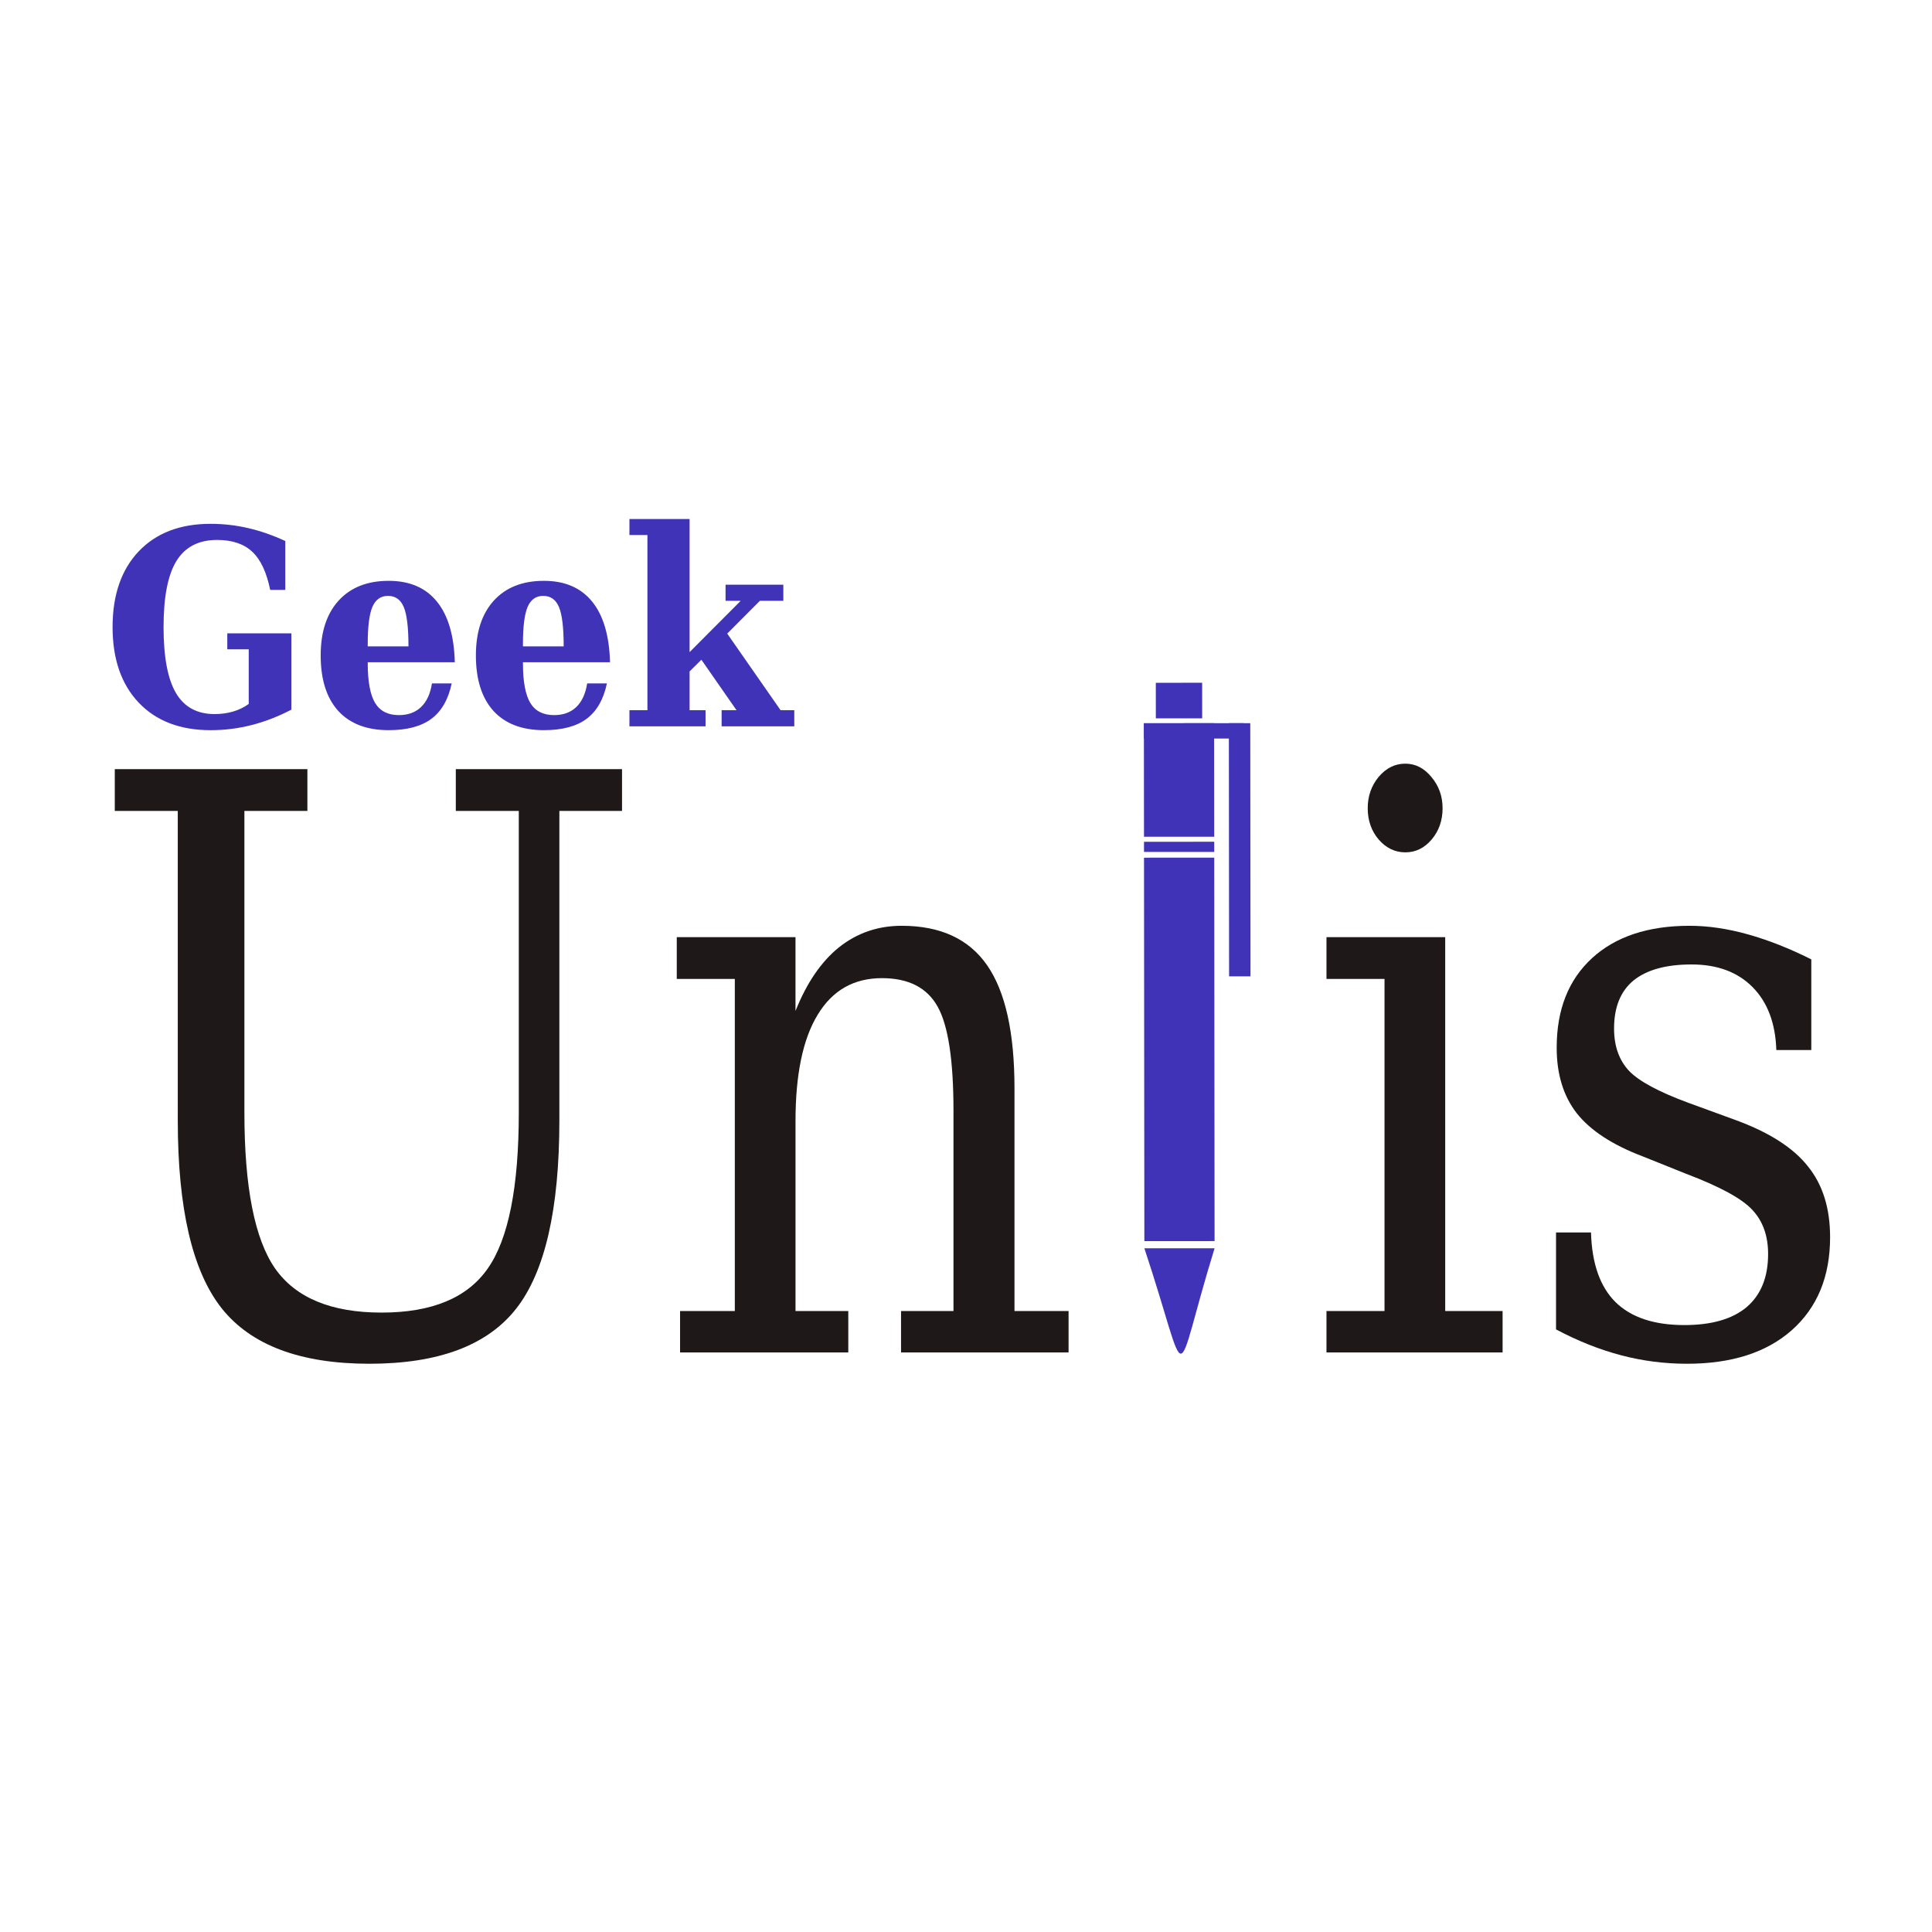
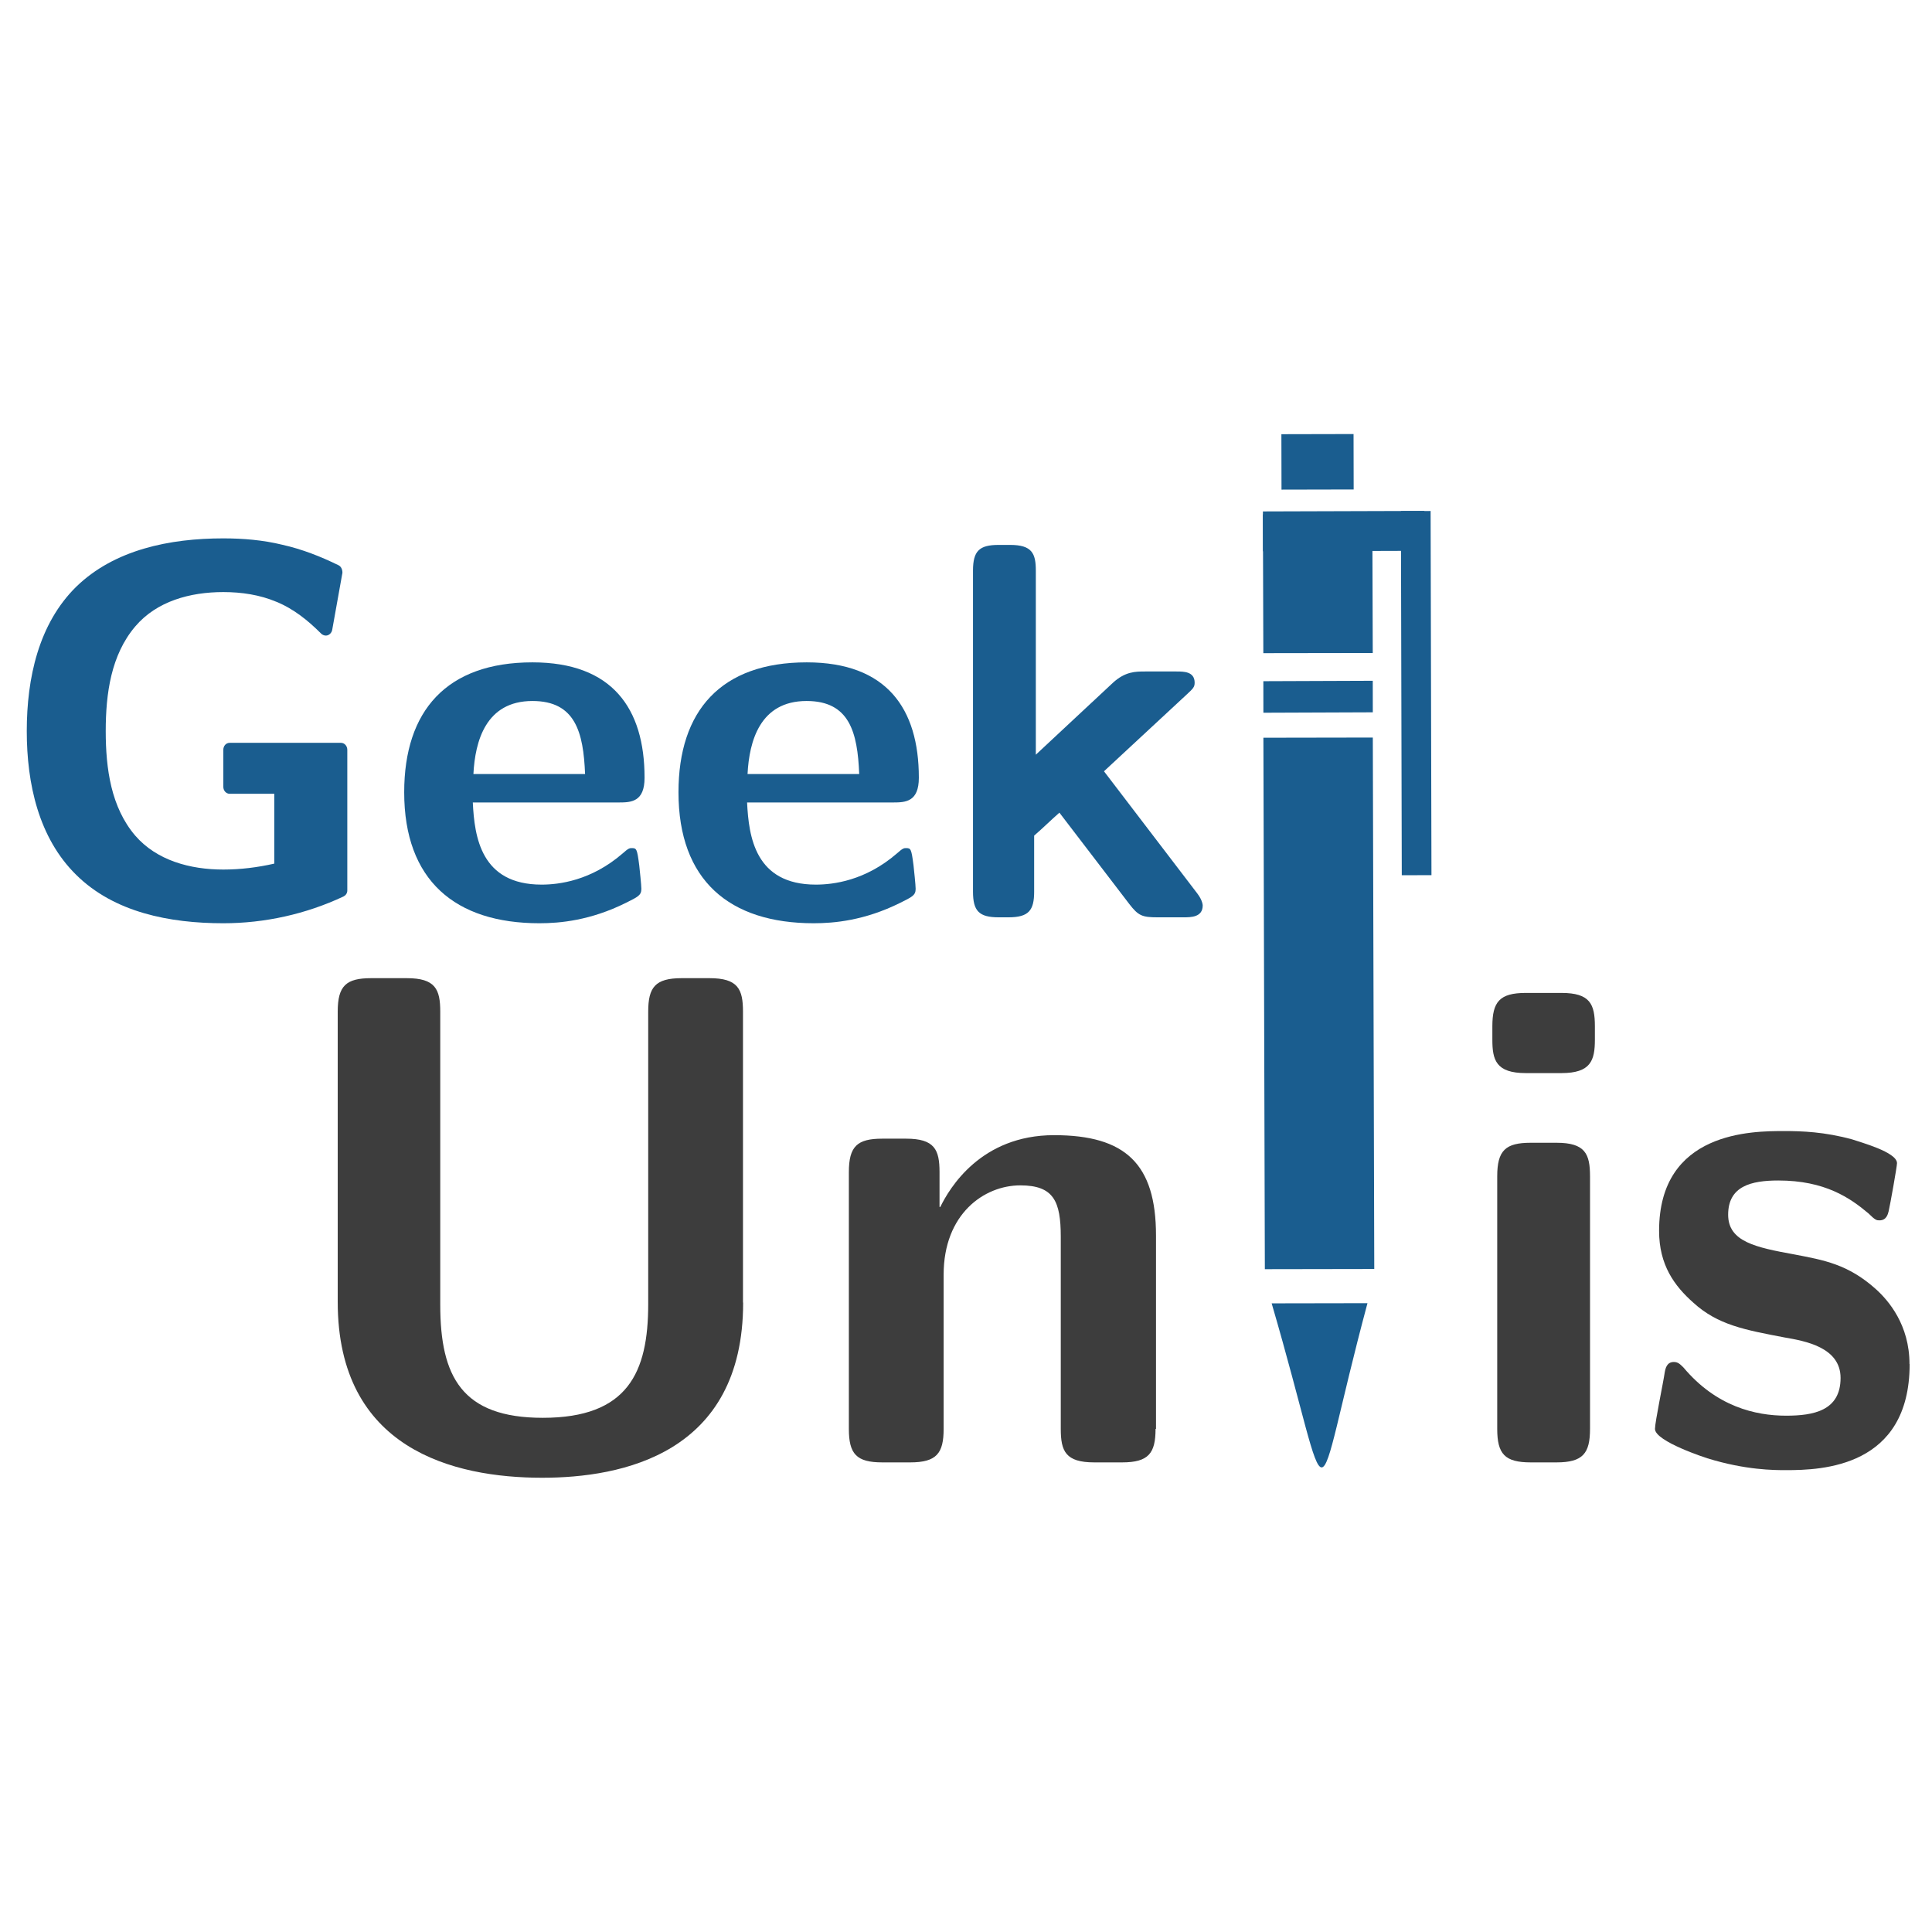
<svg xmlns="http://www.w3.org/2000/svg" width="48" height="48" viewBox="0 0 12.7 12.7" version="1.1" id="svg5">
  <defs id="defs2" />
  <g id="layer1">
-     <g id="g13384" transform="matrix(0.07943871,0,0,0.07943871,0.2650741,-6.783511)">
-       <g id="g13366" transform="translate(-0.8432315,-1.356488)">
-         <path id="rect3040" style="fill:#4033b8;stroke-width:0.115" transform="matrix(0.9999999,-3.6835442e-4,8.9642826e-4,0.9999996,0,0)" d="m 92.031,157.756 h 5.811 v 31.729 h -5.811 z" />
-         <path id="rect6834" style="fill:#4033b8;stroke-width:0.019" transform="matrix(0.9999999,-3.6835442e-4,8.9642826e-4,0.9999996,0,0)" d="m 92.031,156.44 h 5.811 v 0.841 h -5.811 z" />
-         <path id="rect6888" style="fill:#4033b8;stroke-width:0.063" transform="matrix(0.9999999,-3.6835442e-4,8.9642826e-4,0.9999996,0,0)" d="m 92.031,146.63 h 5.811 v 9.394 h -5.811 z" />
-         <path id="rect9068" style="fill:#4033b8;fill-opacity:1;stroke-width:0.065" d="m 92.202,190.044 5.811,-0.002 c -3.57,11.576 -1.936,11.677 -5.811,0.002 z" />
-         <path id="rect10619" style="fill:#4033b8;stroke-width:0.027" transform="matrix(0.9999999,-3.6835442e-4,8.9642826e-4,0.9999996,0,0)" d="m 92.031,146.63 h 8.253 v 1.269 h -8.253 z" />
-         <path id="rect10621" style="fill:#4033b8;stroke-width:0.052" transform="matrix(0.9999999,-3.6835442e-4,8.9642826e-4,0.9999996,0,0)" d="m 99.062,146.63 h 1.772 v 20.948 h -1.772 z" />
-         <path id="rect12095" style="fill:#4033b8;stroke-width:0.028" transform="matrix(0.9999998,-6.2800898e-4,5.2579401e-4,0.9999999,0,0)" d="m 93.074,143.308 h 3.835 v 2.943 h -3.835 z" />
-       </g>
-       <g aria-label="Un is" transform="scale(0.9187826,1.088397)" id="text13087" style="font-size:60.833px;fill:#1f1818;stroke-width:5.077">
-         <path d="M 12.379,140.112 H 6.706 v -3.178 H 24.053 v 3.178 h -5.673 v 22.931 q 0,8.495 2.762,11.852 2.792,3.357 9.594,3.357 6.802,0 9.565,-3.357 2.792,-3.357 2.792,-11.852 v -22.931 h -5.673 v -3.178 h 14.971 v 3.178 h -5.644 v 23.525 q 0,10.129 -3.891,14.317 -3.891,4.188 -13.218,4.188 -9.327,0 -13.307,-4.218 -3.951,-4.218 -3.951,-14.287 z" style="font-family:'DejaVu Serif';-inkscape-font-specification:'DejaVu Serif, Normal'" id="path307" />
-         <path d="m 57.618,181.281 v -3.149 h 4.931 v -25.248 h -5.228 v -3.178 h 10.693 v 5.614 q 1.515,-3.208 3.921,-4.842 2.436,-1.634 5.644,-1.634 5.228,0 7.693,3 2.465,3 2.465,9.357 v 16.931 h 4.871 v 3.149 H 77.52 v -3.149 h 4.723 v -15.208 q 0,-5.792 -1.426,-7.931 -1.426,-2.168 -5.02,-2.168 -3.802,0 -5.792,2.792 -1.99,2.762 -1.99,8.079 v 14.436 h 4.753 v 3.149 z" style="font-family:'DejaVu Serif';-inkscape-font-specification:'DejaVu Serif, Normal'" id="path309" />
-         <path d="m 119.55,139.904 q 0,-1.366 0.98,-2.376 1.01,-1.01 2.406,-1.01 1.366,0 2.347,1.01 1.01,1.01 1.01,2.376 0,1.396 -0.98,2.376 -0.98,0.98 -2.376,0.98 -1.396,0 -2.406,-0.98 -0.98,-0.98 -0.98,-2.376 z m 6.98,38.229 h 5.168 v 3.149 h -15.862 v -3.149 h 5.228 v -25.248 h -5.228 v -3.178 h 10.693 z" style="font-family:'DejaVu Serif';-inkscape-font-specification:'DejaVu Serif, Normal'" id="path311" />
-         <path d="m 136.511,179.528 v -7.367 h 3.149 q 0.119,3.535 2.198,5.287 2.109,1.753 6.208,1.753 3.683,0 5.614,-1.366 1.931,-1.396 1.931,-4.04 0,-2.079 -1.426,-3.357 -1.396,-1.277 -5.941,-2.733 l -3.951,-1.337 q -4.069,-1.307 -5.911,-3.267 -1.812,-1.96 -1.812,-4.99 0,-4.337 3.178,-6.802 3.178,-2.465 8.792,-2.465 2.495,0 5.258,0.653 2.762,0.653 5.703,1.901 v 6.891 h -3.149 q -0.119,-3.059 -2.139,-4.782 -2.02,-1.723 -5.495,-1.723 -3.446,0 -5.228,1.218 -1.753,1.218 -1.753,3.654 0,1.99 1.337,3.208 1.337,1.188 5.347,2.436 l 4.337,1.337 q 4.485,1.396 6.446,3.505 1.99,2.079 1.99,5.376 0,4.485 -3.446,7.069 -3.416,2.555 -9.446,2.555 -3.059,0 -5.97,-0.653 -2.911,-0.653 -5.822,-1.96 z" style="font-family:'DejaVu Serif';-inkscape-font-specification:'DejaVu Serif, Normal'" id="path313" />
-       </g>
-       <g aria-label="Geek" transform="scale(0.9455594,1.057575)" id="text13370" style="font-size:57.521px;font-family:'DejaVu Serif';-inkscape-font-specification:'DejaVu Serif, Normal';fill:#4033b8;stroke-width:0.251">
-         <path d="m 20.116,126.901 q -0.469,-2.064 -1.564,-2.981 -1.095,-0.928 -3.086,-0.928 -2.418,0 -3.555,1.647 -1.126,1.637 -1.126,5.17 0,3.503 1.084,5.16 1.084,1.647 3.377,1.647 0.876,0 1.626,-0.198 0.751,-0.198 1.366,-0.594 v -4.274 h -1.876 v -1.251 h 5.608 v 5.973 q -1.751,0.813 -3.503,1.209 -1.741,0.396 -3.565,0.396 -4.003,0 -6.296,-2.158 -2.283,-2.158 -2.283,-5.91 0,-3.763 2.283,-5.921 2.293,-2.158 6.296,-2.158 1.668,0 3.284,0.334 1.616,0.334 3.252,1.011 v 3.826 z" style="font-weight:bold;font-size:21.349px;-inkscape-font-specification:'DejaVu Serif, Bold';stroke-width:0.251" id="path316" />
-         <path d="m 32.218,131.32 q 0,-2.189 -0.407,-3.065 -0.407,-0.886 -1.386,-0.886 -0.949,0 -1.366,0.865 -0.407,0.865 -0.407,2.898 v 0.188 z m 4.055,1.24 h -7.62 v 0.083 q 0,2.147 0.646,3.106 0.646,0.949 2.085,0.949 1.199,0 1.939,-0.636 0.74,-0.636 0.949,-1.845 h 1.73 q -0.448,1.887 -1.783,2.773 -1.334,0.886 -3.732,0.886 -2.877,0 -4.42,-1.511 -1.532,-1.522 -1.532,-4.336 0,-2.752 1.574,-4.295 1.574,-1.543 4.378,-1.543 2.752,0 4.222,1.626 1.47,1.616 1.564,4.743 z" style="font-weight:bold;font-size:21.349px;-inkscape-font-specification:'DejaVu Serif, Bold';stroke-width:0.251" id="path318" />
-         <path d="m 45.801,131.32 q 0,-2.189 -0.407,-3.065 -0.407,-0.886 -1.386,-0.886 -0.949,0 -1.366,0.865 -0.407,0.865 -0.407,2.898 v 0.188 z m 4.055,1.24 h -7.62 v 0.083 q 0,2.147 0.646,3.106 0.646,0.949 2.085,0.949 1.199,0 1.939,-0.636 0.74,-0.636 0.949,-1.845 h 1.73 q -0.448,1.887 -1.783,2.773 -1.334,0.886 -3.732,0.886 -2.877,0 -4.42,-1.511 -1.532,-1.522 -1.532,-4.336 0,-2.752 1.574,-4.295 1.574,-1.543 4.378,-1.543 2.752,0 4.222,1.626 1.47,1.616 1.564,4.743 z" style="font-weight:bold;font-size:21.349px;-inkscape-font-specification:'DejaVu Serif, Bold';stroke-width:0.251" id="path320" />
-         <path d="m 58.216,137.575 h -6.661 v -1.261 h 1.574 v -13.708 h -1.574 v -1.251 h 5.264 v 10.414 l 4.472,-4.013 h -1.324 v -1.261 h 5.056 v 1.261 h -2.054 l -2.856,2.564 4.67,5.994 h 1.199 v 1.261 h -6.359 v -1.261 h 1.303 l -3.075,-3.951 -1.032,0.917 v 3.033 h 1.397 z" style="font-weight:bold;font-size:21.349px;-inkscape-font-specification:'DejaVu Serif, Bold';stroke-width:0.251" id="path322" />
-       </g>
+     <g id="g533" transform="matrix(0,0.5528601,-0.5528601,0,12.45058,2.740434)" style="fill:#1a5d8f;fill-opacity:1">
+       <path id="rect3040" style="stroke-width:0.024" transform="matrix(-0.00169845,-0.9999986,0.9999963,-0.00273916,0,0)" d="m -7.509,3.802 h 1.301 v 6.319 h -1.301 z" />
+       <path id="rect6834" style="stroke-width:0.006" transform="matrix(-0.00380449,-0.9999928,0.9999993,-0.00122284,0,0)" d="m -7.503,3.114 h 1.301 v 0.375 h -1.301 z" />
+       <path id="rect6888" style="stroke-width:0.012" transform="matrix(-0.00149822,-0.9999989,0.9999952,-0.00310523,0,0)" d="m -7.508,1.148 h 1.301 v 1.65 h -1.301 z" />
+       <path id="rect9068" style="fill:#1a5d8f;fill-opacity:1;stroke-width:0.014" d="M 10.54,7.4 10.538,6.261 c 2.592,0.696 2.614,0.376 0.003,1.139 z" />
+       <path id="rect10619" style="stroke-width:0.008" transform="matrix(-0.00306268,-0.9999953,0.9999988,-0.00151904,0,0)" d="m -7.506,1.101 h 1.92 v 0.474 h -1.92 z" />
+       <path id="rect10621" style="stroke-width:0.01" transform="matrix(-0.00198237,-0.999998,0.9999972,-0.00234685,0,0)" d="m -5.866,1.108 h 0.353 v 4.33 h -0.353 z" />
+       <path id="rect12095" style="stroke-width:0.006" transform="matrix(-0.00216864,-0.9999976,0.9999979,-0.00206642,0,0)" d="m -7.285,0.19 h 0.858 v 0.659 h -0.858 z" />
+     </g>
+     <g aria-label="Geek" id="text2638" style="font-weight:bold;font-size:21.823px;font-family:'DejaVu Serif';-inkscape-font-specification:'DejaVu Serif, Bold';fill:#1a5d8f;stroke-width:0.265">
+       <path d="M 2.283,5.853 V 4.929 c 0,-0.025 -0.018,-0.046 -0.042,-0.046 H 1.51 c -0.025,0 -0.042,0.021 -0.042,0.046 v 0.243 c 0,0.025 0.018,0.046 0.042,0.046 H 1.803 V 5.677 C 1.693,5.702 1.581,5.716 1.468,5.716 1.249,5.716 1.03,5.656 0.889,5.493 0.73,5.307 0.695,5.053 0.695,4.806 c 0,-0.247 0.035,-0.501 0.194,-0.688 C 1.03,3.952 1.249,3.892 1.468,3.892 c 0.12,0 0.24,0.018 0.349,0.064 0.113,0.046 0.208,0.123 0.293,0.208 0.007,0.007 0.018,0.014 0.032,0.014 0.021,0 0.039,-0.018 0.042,-0.039 l 0.067,-0.374 c 0,-0.025 -0.011,-0.042 -0.025,-0.049 C 2.11,3.659 1.986,3.61 1.856,3.581 1.729,3.55 1.598,3.539 1.468,3.539 c -0.353,0 -0.716,0.074 -0.967,0.318 -0.247,0.243 -0.325,0.6 -0.325,0.949 0,0.346 0.078,0.702 0.325,0.945 0.25,0.247 0.614,0.318 0.967,0.318 0.272,0 0.543,-0.06 0.79,-0.176 0.014,-0.007 0.025,-0.021 0.025,-0.039 z" style="font-size:3.528px;font-family:'Latin Modern Sans';-inkscape-font-specification:'Latin Modern Sans, Bold';stroke-width:0.265" id="path560" />
+       <path d="m 4.237,5.112 c 0,-0.455 -0.212,-0.758 -0.737,-0.758 -0.564,0 -0.843,0.318 -0.843,0.854 0,0.579 0.335,0.861 0.889,0.861 0.134,0 0.335,-0.018 0.568,-0.134 0.078,-0.039 0.102,-0.049 0.102,-0.092 0,-0.025 -0.011,-0.127 -0.014,-0.155 -0.014,-0.109 -0.018,-0.113 -0.049,-0.113 -0.014,0 -0.021,0 -0.06,0.035 -0.208,0.18 -0.42,0.205 -0.533,0.205 -0.399,0 -0.441,-0.314 -0.452,-0.54 h 0.96 c 0.081,0 0.169,-0.004 0.169,-0.162 z M 3.845,5.088 H 3.112 c 0.011,-0.215 0.081,-0.48 0.388,-0.48 0.282,0 0.335,0.205 0.346,0.48 z" style="font-size:3.528px;font-family:'Latin Modern Sans';-inkscape-font-specification:'Latin Modern Sans, Bold';stroke-width:0.265" id="path562" />
+       <path d="m 6.04,5.112 c 0,-0.455 -0.212,-0.758 -0.737,-0.758 -0.564,0 -0.843,0.318 -0.843,0.854 0,0.579 0.335,0.861 0.889,0.861 0.134,0 0.335,-0.018 0.568,-0.134 0.078,-0.039 0.102,-0.049 0.102,-0.092 0,-0.025 -0.011,-0.127 -0.014,-0.155 -0.014,-0.109 -0.018,-0.113 -0.049,-0.113 -0.014,0 -0.021,0 -0.06,0.035 -0.208,0.18 -0.42,0.205 -0.533,0.205 -0.399,0 -0.441,-0.314 -0.452,-0.54 h 0.96 c 0.081,0 0.169,-0.004 0.169,-0.162 z M 5.648,5.088 H 4.914 c 0.011,-0.215 0.081,-0.48 0.388,-0.48 0.282,0 0.335,0.205 0.346,0.48 z" style="font-size:3.528px;font-family:'Latin Modern Sans';-inkscape-font-specification:'Latin Modern Sans, Bold';stroke-width:0.265" id="path564" />
+       <path d="m 7.906,5.952 c 0,0 0,-0.032 -0.035,-0.078 L 7.257,5.07 7.8,4.566 c 0.042,-0.039 0.053,-0.049 0.053,-0.078 0,-0.074 -0.071,-0.074 -0.12,-0.074 H 7.528 c -0.064,0 -0.131,0 -0.212,0.074 L 6.809,4.961 V 3.751 c 0,-0.113 -0.025,-0.169 -0.169,-0.169 H 6.565 c -0.127,0 -0.169,0.039 -0.169,0.169 v 2.11 c 0,0.127 0.039,0.169 0.169,0.169 h 0.064 c 0.134,0 0.169,-0.046 0.169,-0.169 V 5.493 C 6.855,5.444 6.908,5.391 6.964,5.342 l 0.459,0.6 c 0.06,0.078 0.085,0.088 0.187,0.088 H 7.779 c 0.049,0 0.127,0 0.127,-0.078 z" style="font-size:3.528px;font-family:'Latin Modern Sans';-inkscape-font-specification:'Latin Modern Sans, Bold';stroke-width:0.265" id="path566" />
+     </g>
+     <g aria-label="Un is" id="text2692" style="font-weight:bold;font-size:7.056px;font-family:'Latin Modern Sans';-inkscape-font-specification:'Latin Modern Sans, Bold';fill:#3d3d3d;stroke-width:0.265">
+       <path d="M 4.884,8.562 V 6.65 c 0,-0.147 -0.032,-0.22 -0.22,-0.22 H 4.481 c -0.174,0 -0.22,0.06 -0.22,0.22 v 1.922 c 0,0.449 -0.133,0.748 -0.693,0.748 -0.532,0 -0.674,-0.271 -0.674,-0.743 V 6.65 c 0,-0.147 -0.032,-0.22 -0.22,-0.22 H 2.44 c -0.165,0 -0.22,0.05 -0.22,0.22 V 8.558 c 0,0.968 0.761,1.156 1.344,1.156 0.523,0 1.321,-0.156 1.321,-1.151 z" style="font-size:4.586px;stroke-width:0.265" id="path569" />
+       <path d="M 7.599,9.393 V 8.122 c 0,-0.472 -0.202,-0.66 -0.67,-0.66 -0.482,0 -0.688,0.349 -0.748,0.472 h -0.005 V 7.705 c 0,-0.147 -0.032,-0.22 -0.22,-0.22 h -0.156 c -0.165,0 -0.22,0.05 -0.22,0.22 V 9.393 c 0,0.165 0.05,0.22 0.22,0.22 h 0.183 c 0.174,0 0.22,-0.06 0.22,-0.22 V 8.379 c 0,-0.399 0.266,-0.587 0.504,-0.587 0.22,0 0.266,0.105 0.266,0.339 V 9.393 c 0,0.147 0.032,0.22 0.22,0.22 h 0.183 c 0.174,0 0.22,-0.06 0.22,-0.22 z" style="font-size:4.586px;stroke-width:0.265" id="path571" />
+       <path d="M 10.452,9.393 V 7.732 c 0,-0.147 -0.032,-0.22 -0.22,-0.22 h -0.17 c -0.165,0 -0.22,0.05 -0.22,0.22 V 9.393 c 0,0.165 0.05,0.22 0.22,0.22 h 0.17 c 0.174,0 0.22,-0.06 0.22,-0.22 z m 0.032,-2.559 v -0.087 c 0,-0.147 -0.032,-0.22 -0.22,-0.22 h -0.234 c -0.174,0 -0.22,0.06 -0.22,0.22 v 0.087 c 0,0.133 0.023,0.22 0.22,0.22 h 0.234 c 0.193,0 0.22,-0.083 0.22,-0.22 z" style="font-size:4.586px;stroke-width:0.265" id="path573" />
+       <path d="m 12.552,8.966 c 0,-0.257 -0.138,-0.417 -0.22,-0.491 C 12.149,8.31 11.988,8.283 11.795,8.246 11.543,8.2 11.36,8.163 11.36,7.985 c 0,-0.188 0.151,-0.225 0.33,-0.225 0.307,0 0.472,0.115 0.592,0.216 0.046,0.046 0.055,0.046 0.073,0.046 0.046,0 0.055,-0.041 0.06,-0.06 0.009,-0.037 0.055,-0.294 0.055,-0.316 0,-0.073 -0.243,-0.138 -0.294,-0.156 -0.183,-0.05 -0.33,-0.055 -0.449,-0.055 -0.206,0 -0.821,0 -0.821,0.656 0,0.225 0.101,0.362 0.225,0.472 0.161,0.147 0.339,0.179 0.601,0.229 0.133,0.023 0.367,0.064 0.367,0.266 0,0.216 -0.179,0.248 -0.358,0.248 -0.202,0 -0.459,-0.06 -0.674,-0.316 -0.023,-0.023 -0.037,-0.037 -0.064,-0.037 -0.046,0 -0.055,0.041 -0.06,0.069 -0.009,0.064 -0.064,0.326 -0.064,0.371 0,0.083 0.344,0.193 0.344,0.193 0.252,0.078 0.44,0.078 0.518,0.078 0.234,0 0.812,-0.018 0.812,-0.697 z" style="font-size:4.586px;stroke-width:0.265" id="path575" />
    </g>
  </g>
</svg>
